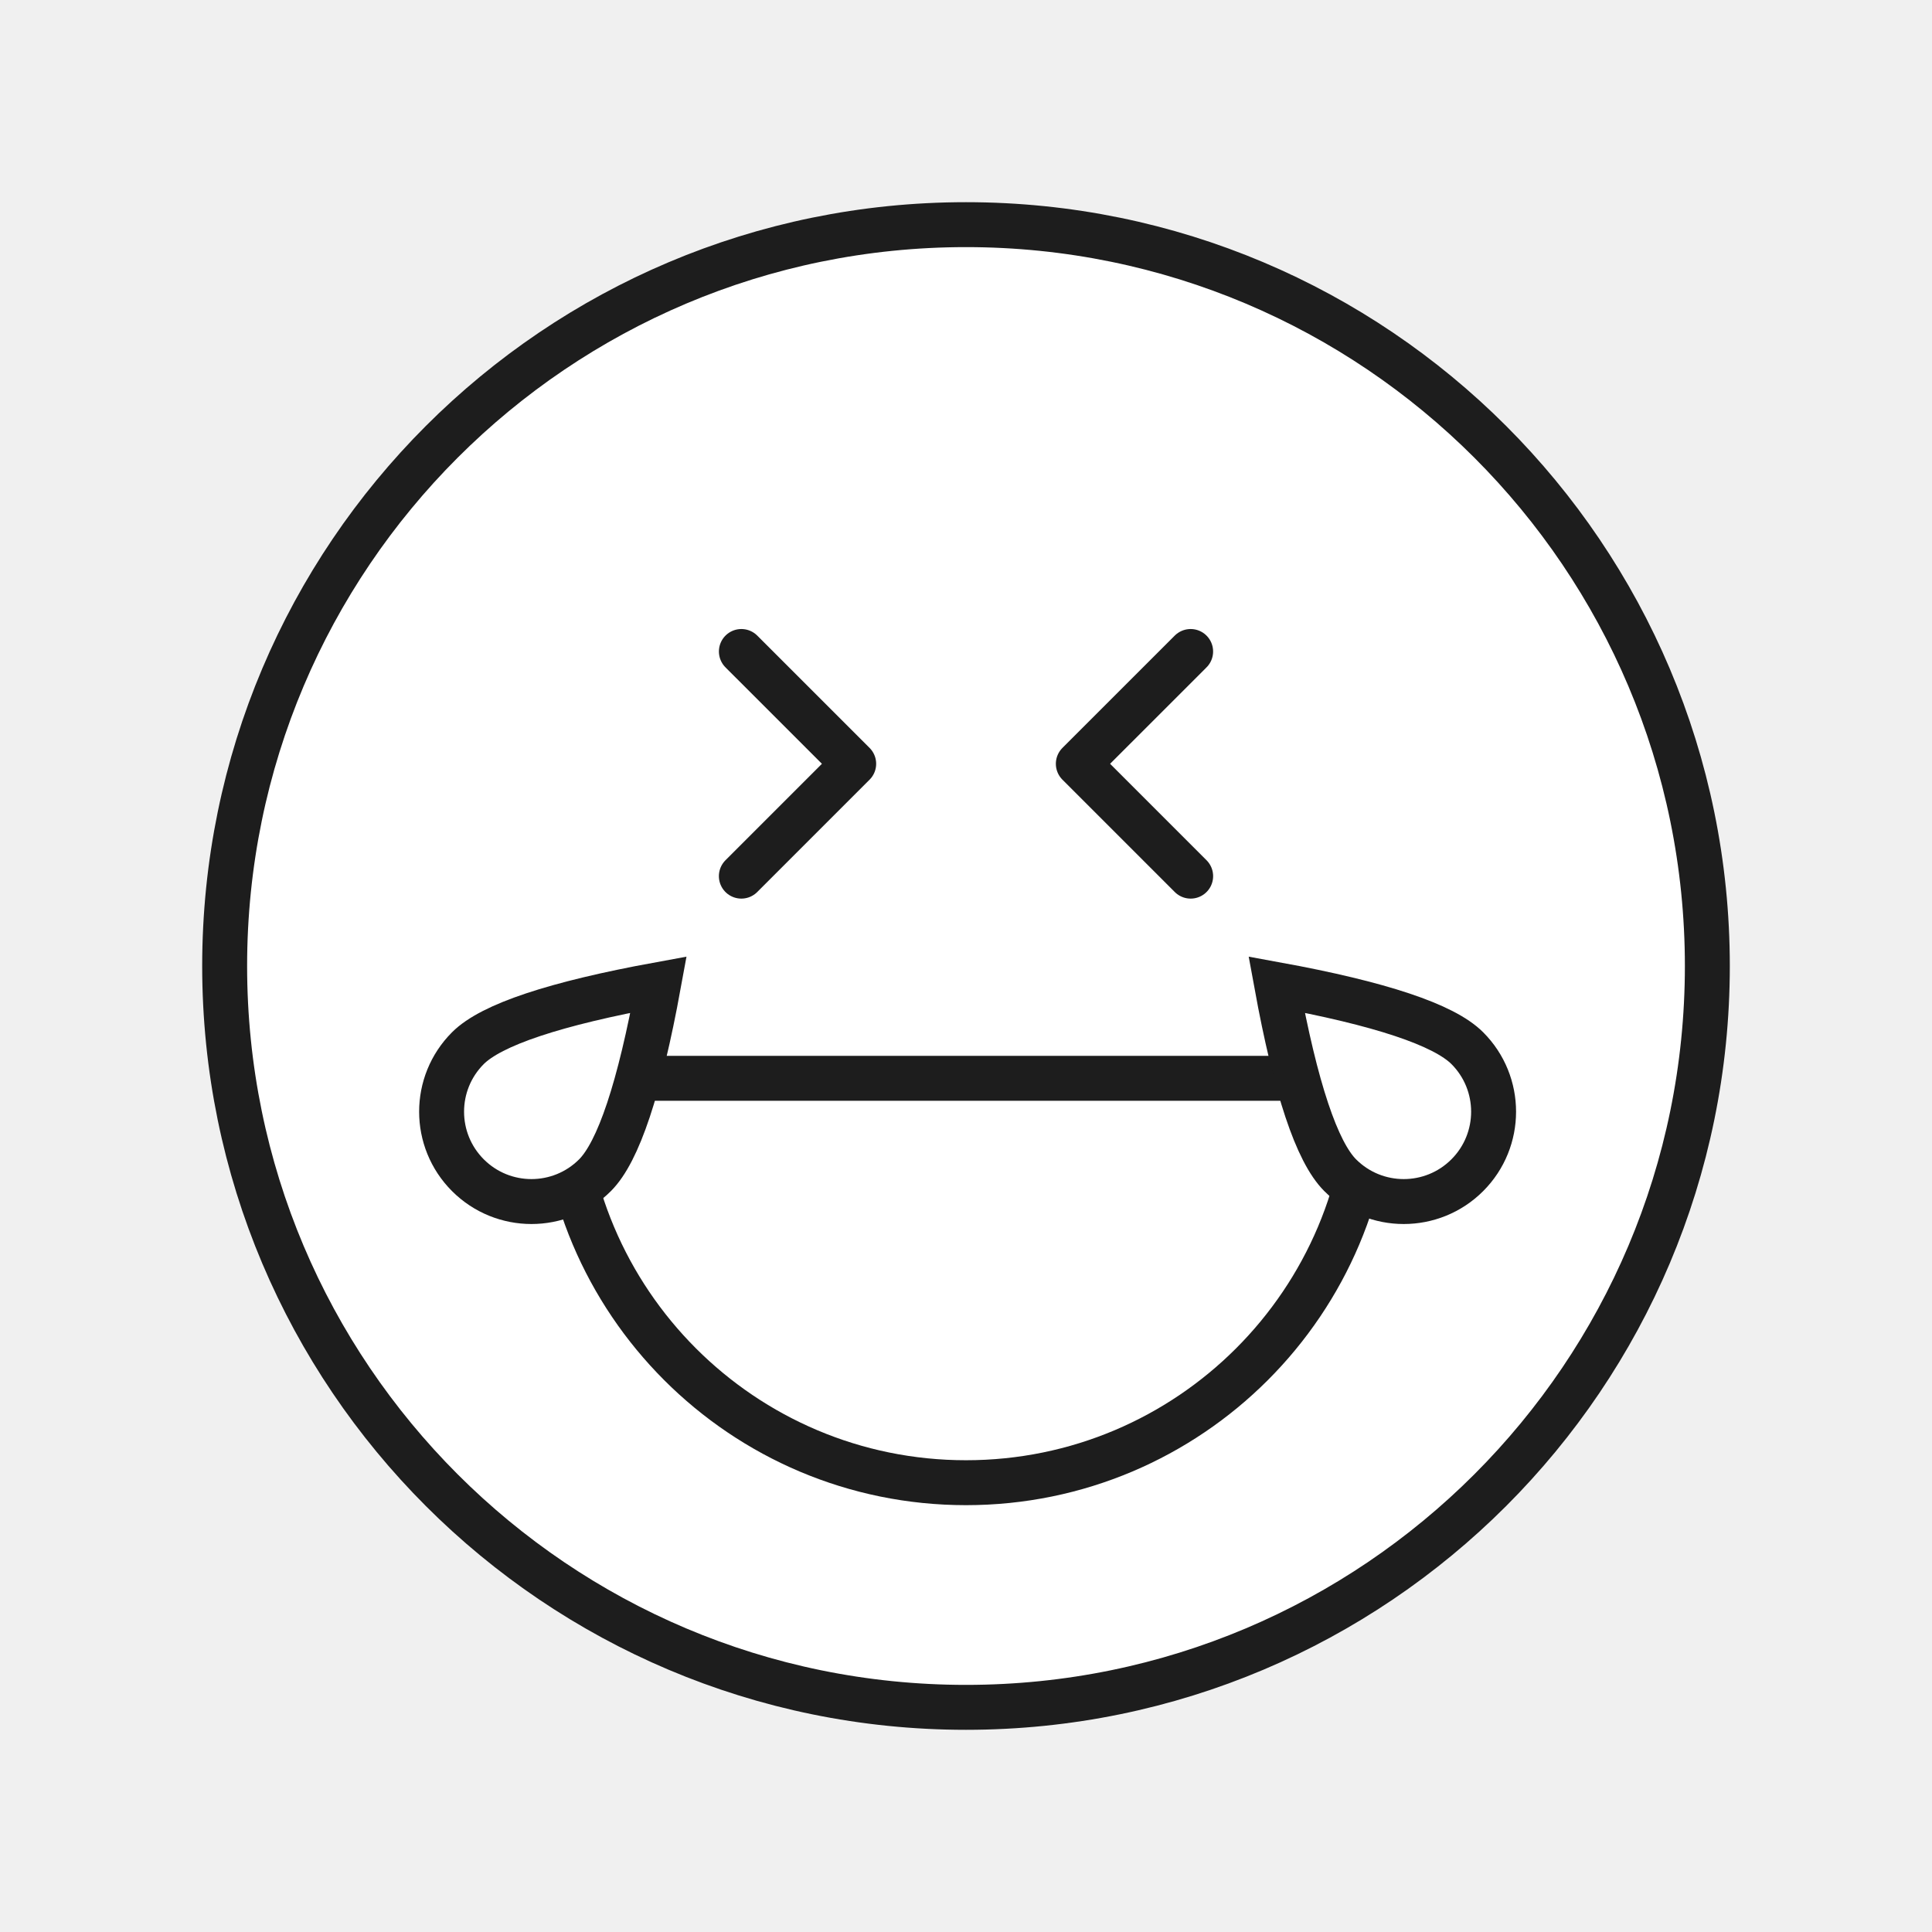
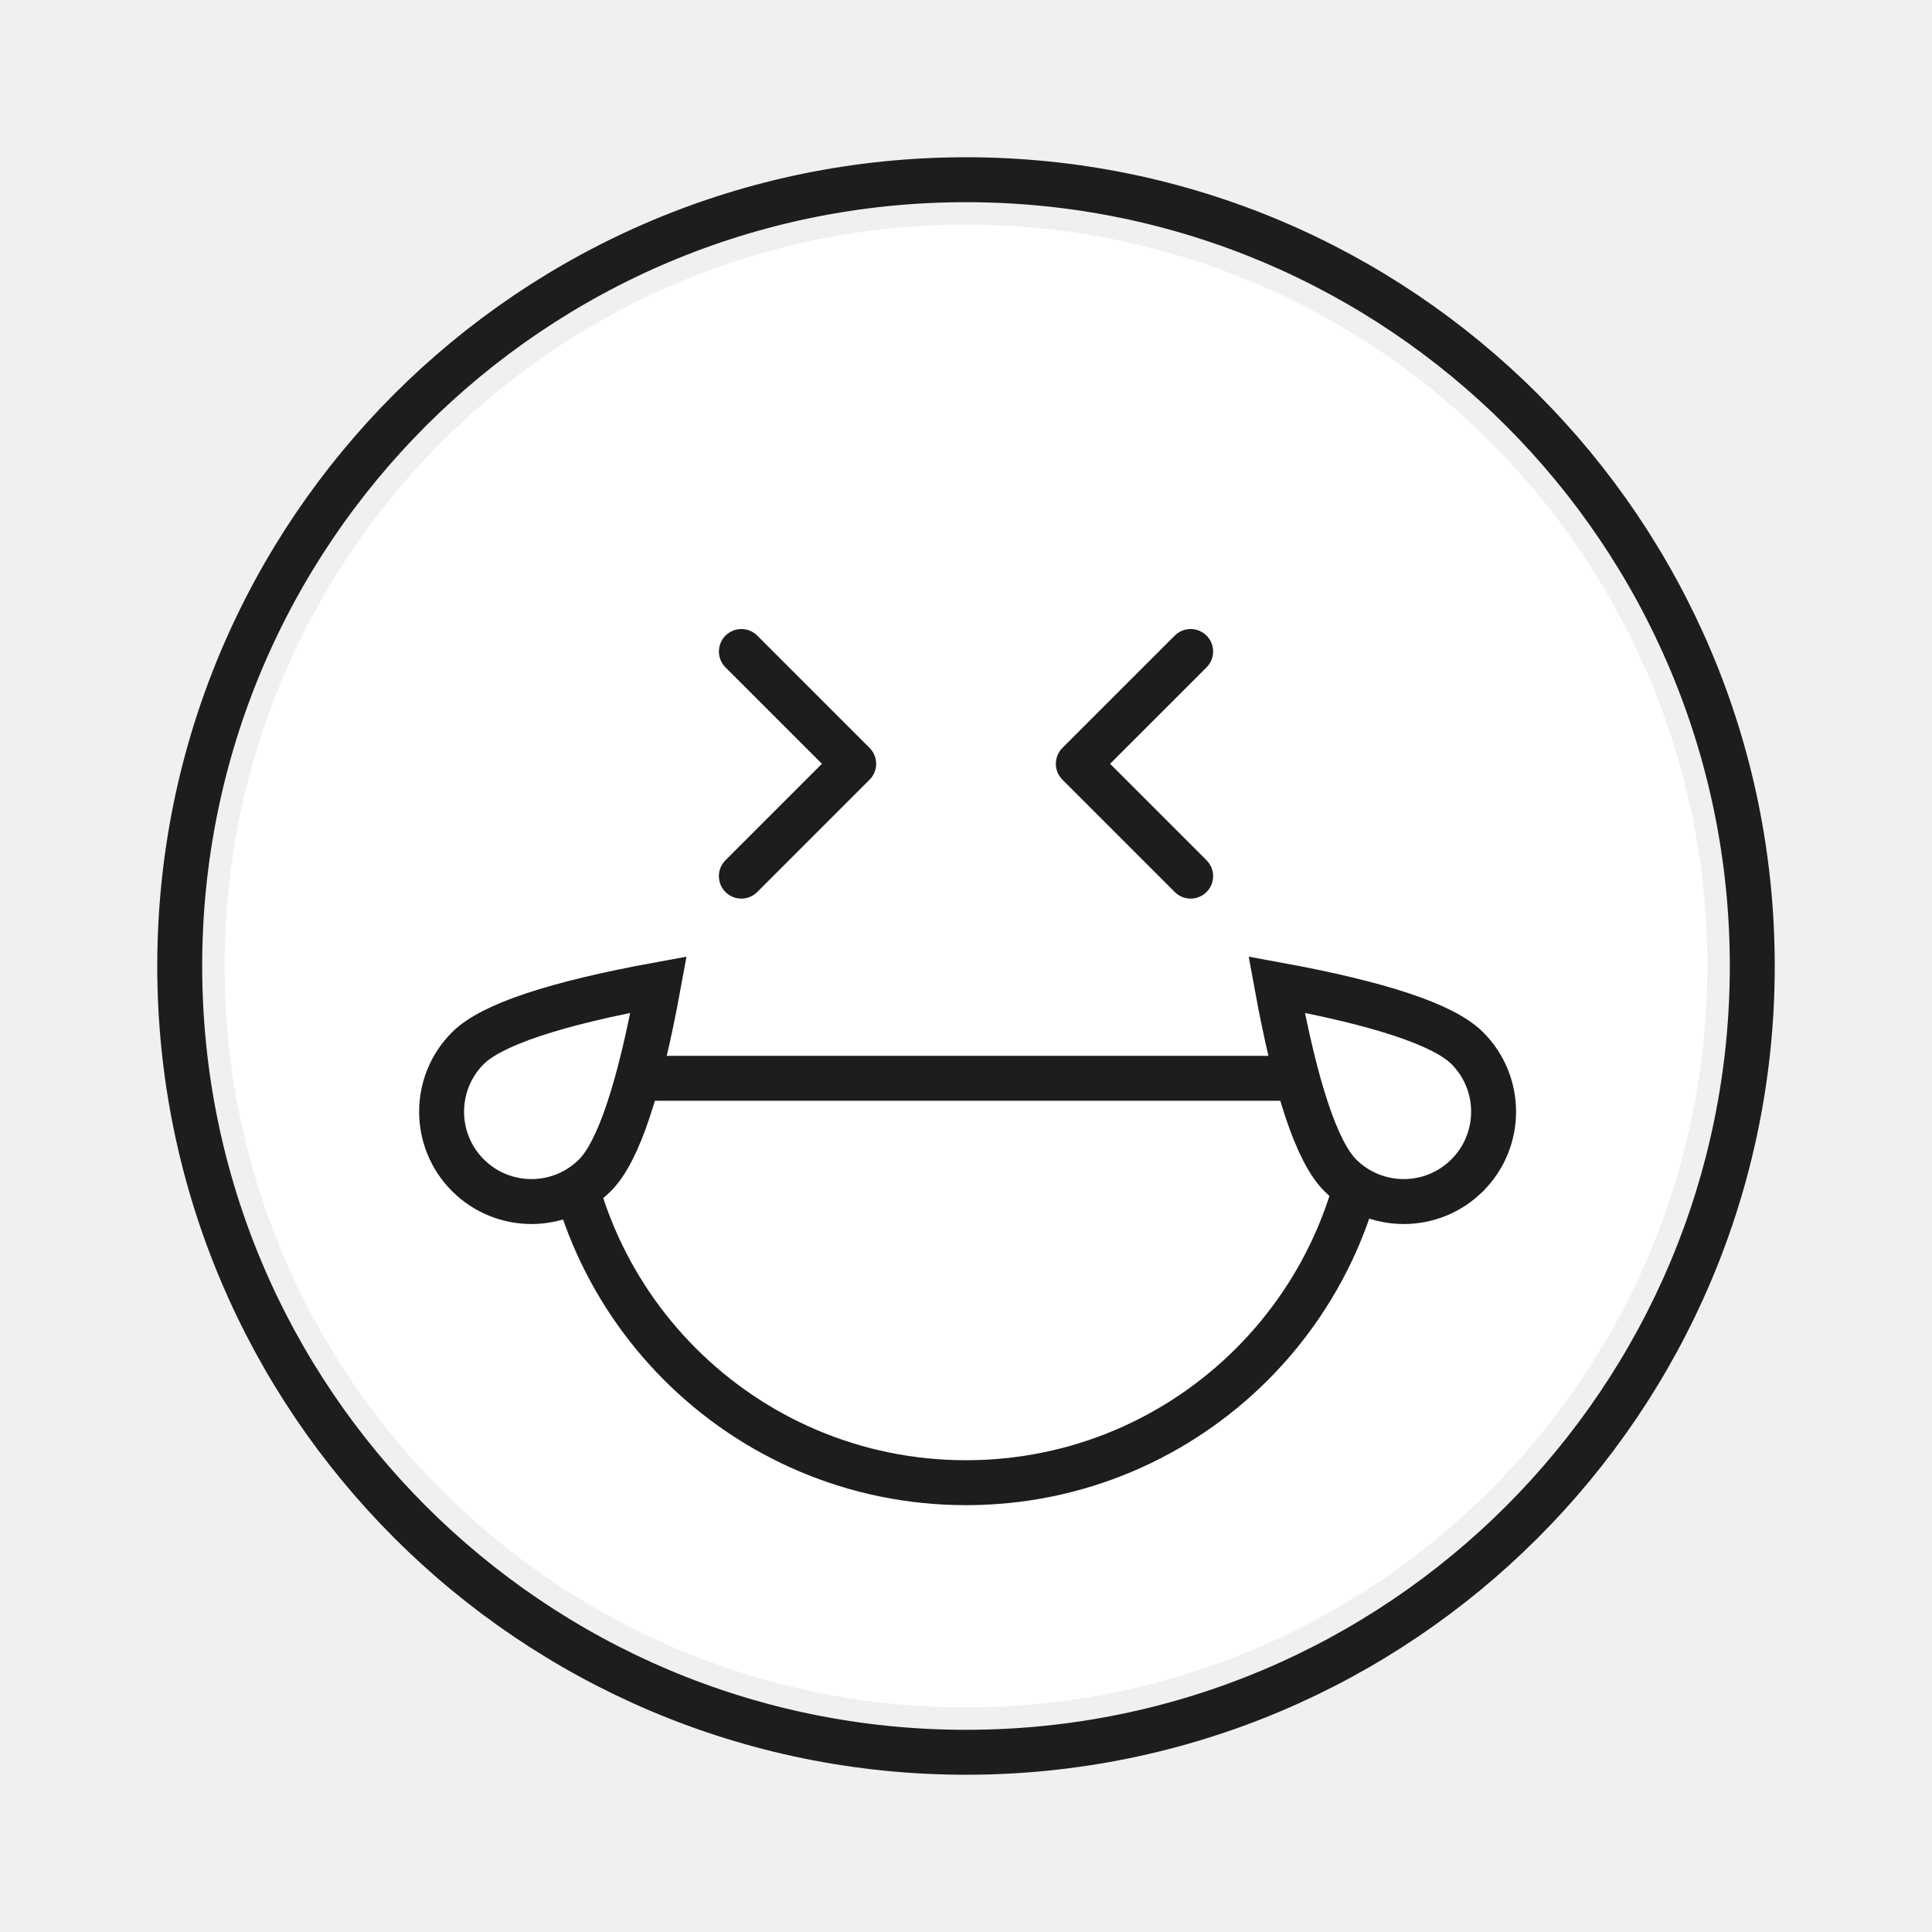
<svg xmlns="http://www.w3.org/2000/svg" width="86px" height="86px" viewBox="0 0 86 86" version="1.1">
  <g id="category-comedy" stroke="none" stroke-width="1" fill="none" fill-rule="evenodd">
-     <g id="Group" transform="translate(10, 10)">
-       <circle id="Oval-Copy-3" fill="#FFFFFF" cx="33" cy="33" r="33" />
-       <circle id="Oval" stroke="#1D1D1D" stroke-width="2" stroke-linecap="round" stroke-linejoin="round" cx="33" cy="33" r="33" />
-       <path d="M33,56 C42.941,56 51,47.941 51,38 C51,38 15,38 15,38 C15,47.941 23.059,56 33,56 Z" id="Oval-Copy" stroke="#1D1D1D" stroke-width="2" fill="#FFFFFF" stroke-linecap="round" stroke-linejoin="round" />
-       <polyline id="Path-6" stroke="#1D1D1D" stroke-width="2" stroke-linecap="round" stroke-linejoin="round" points="23.001 19 28.001 23.999 23 29" />
-       <polyline id="Path-6-Copy" stroke="#1D1D1D" stroke-width="2" stroke-linecap="round" stroke-linejoin="round" transform="translate(40.50026, 24) scale(-1, 1) translate(-40.50026, -24) " points="38.001 19 43.001 23.999 38 29" />
-       <path d="M51.071,44.071 C53.28,44.071 55.071,42.28 55.071,40.071 C55.071,38.598 53.738,35.932 51.071,32.071 C48.404,35.932 47.071,38.598 47.071,40.071 C47.071,42.28 48.862,44.071 51.071,44.071 Z" id="Oval" stroke="#1D1D1D" stroke-width="2" fill="#FFFFFF" transform="translate(51.07107, 38.07107) rotate(-45) translate(-51.07107, -38.07107) " />
-       <path d="M15.071,44.071 C17.28,44.071 19.071,42.28 19.071,40.071 C19.071,38.598 17.738,35.932 15.071,32.071 C12.404,35.932 11.071,38.598 11.071,40.071 C11.071,42.28 12.862,44.071 15.071,44.071 Z" id="Oval-Copy-2" stroke="#1D1D1D" stroke-width="2" fill="#FFFFFF" transform="translate(15.07107, 38.07107) scale(-1, 1) rotate(-45) translate(-15.07107, -38.07107) " />
+     <g id="Group" transform="translate(8, 8)">
+       <circle id="Oval-Copy-3" fill="#FFFFFF" cx="35" cy="35" r="33" />
+       <circle id="Oval" stroke="#1D1D1D" stroke-width="2" stroke-linecap="round" stroke-linejoin="round" cx="35" cy="35" r="35" />
+       <path d="M35,58 C44.941,58 53,49.941 53,40 C53,40 17,40 17,40 C17,49.941 25.059,58 35,58 Z" id="Oval-Copy" stroke="#1D1D1D" stroke-width="2" fill="#FFFFFF" stroke-linecap="round" stroke-linejoin="round" />
+       <polyline id="Path-6" stroke="#1D1D1D" stroke-width="2" stroke-linecap="round" stroke-linejoin="round" points="25.001 21 30.001 25.999 25 31" />
+       <polyline id="Path-6-Copy" stroke="#1D1D1D" stroke-width="2" stroke-linecap="round" stroke-linejoin="round" transform="translate(42.50026, 26) scale(-1, 1) translate(-42.50026, -26) " points="40.001 21 45.001 25.999 40 31" />
+       <path d="M53.071,46.071 C55.28,46.071 57.071,44.28 57.071,42.071 C57.071,40.598 55.738,37.932 53.071,34.071 C50.404,37.932 49.071,40.598 49.071,42.071 C49.071,44.28 50.862,46.071 53.071,46.071 Z" id="Oval" stroke="#1D1D1D" stroke-width="2" fill="#FFFFFF" transform="translate(53.07107, 40.07107) rotate(-45) translate(-53.07107, -40.07107) " />
+       <path d="M17.071,46.071 C19.28,46.071 21.071,44.28 21.071,42.071 C21.071,40.598 19.738,37.932 17.071,34.071 C14.404,37.932 13.071,40.598 13.071,42.071 C13.071,44.28 14.862,46.071 17.071,46.071 Z" id="Oval-Copy-2" stroke="#1D1D1D" stroke-width="2" fill="#FFFFFF" transform="translate(17.07107, 40.07107) scale(-1, 1) rotate(-45) translate(-17.07107, -40.07107) " />
    </g>
  </g>
</svg>
